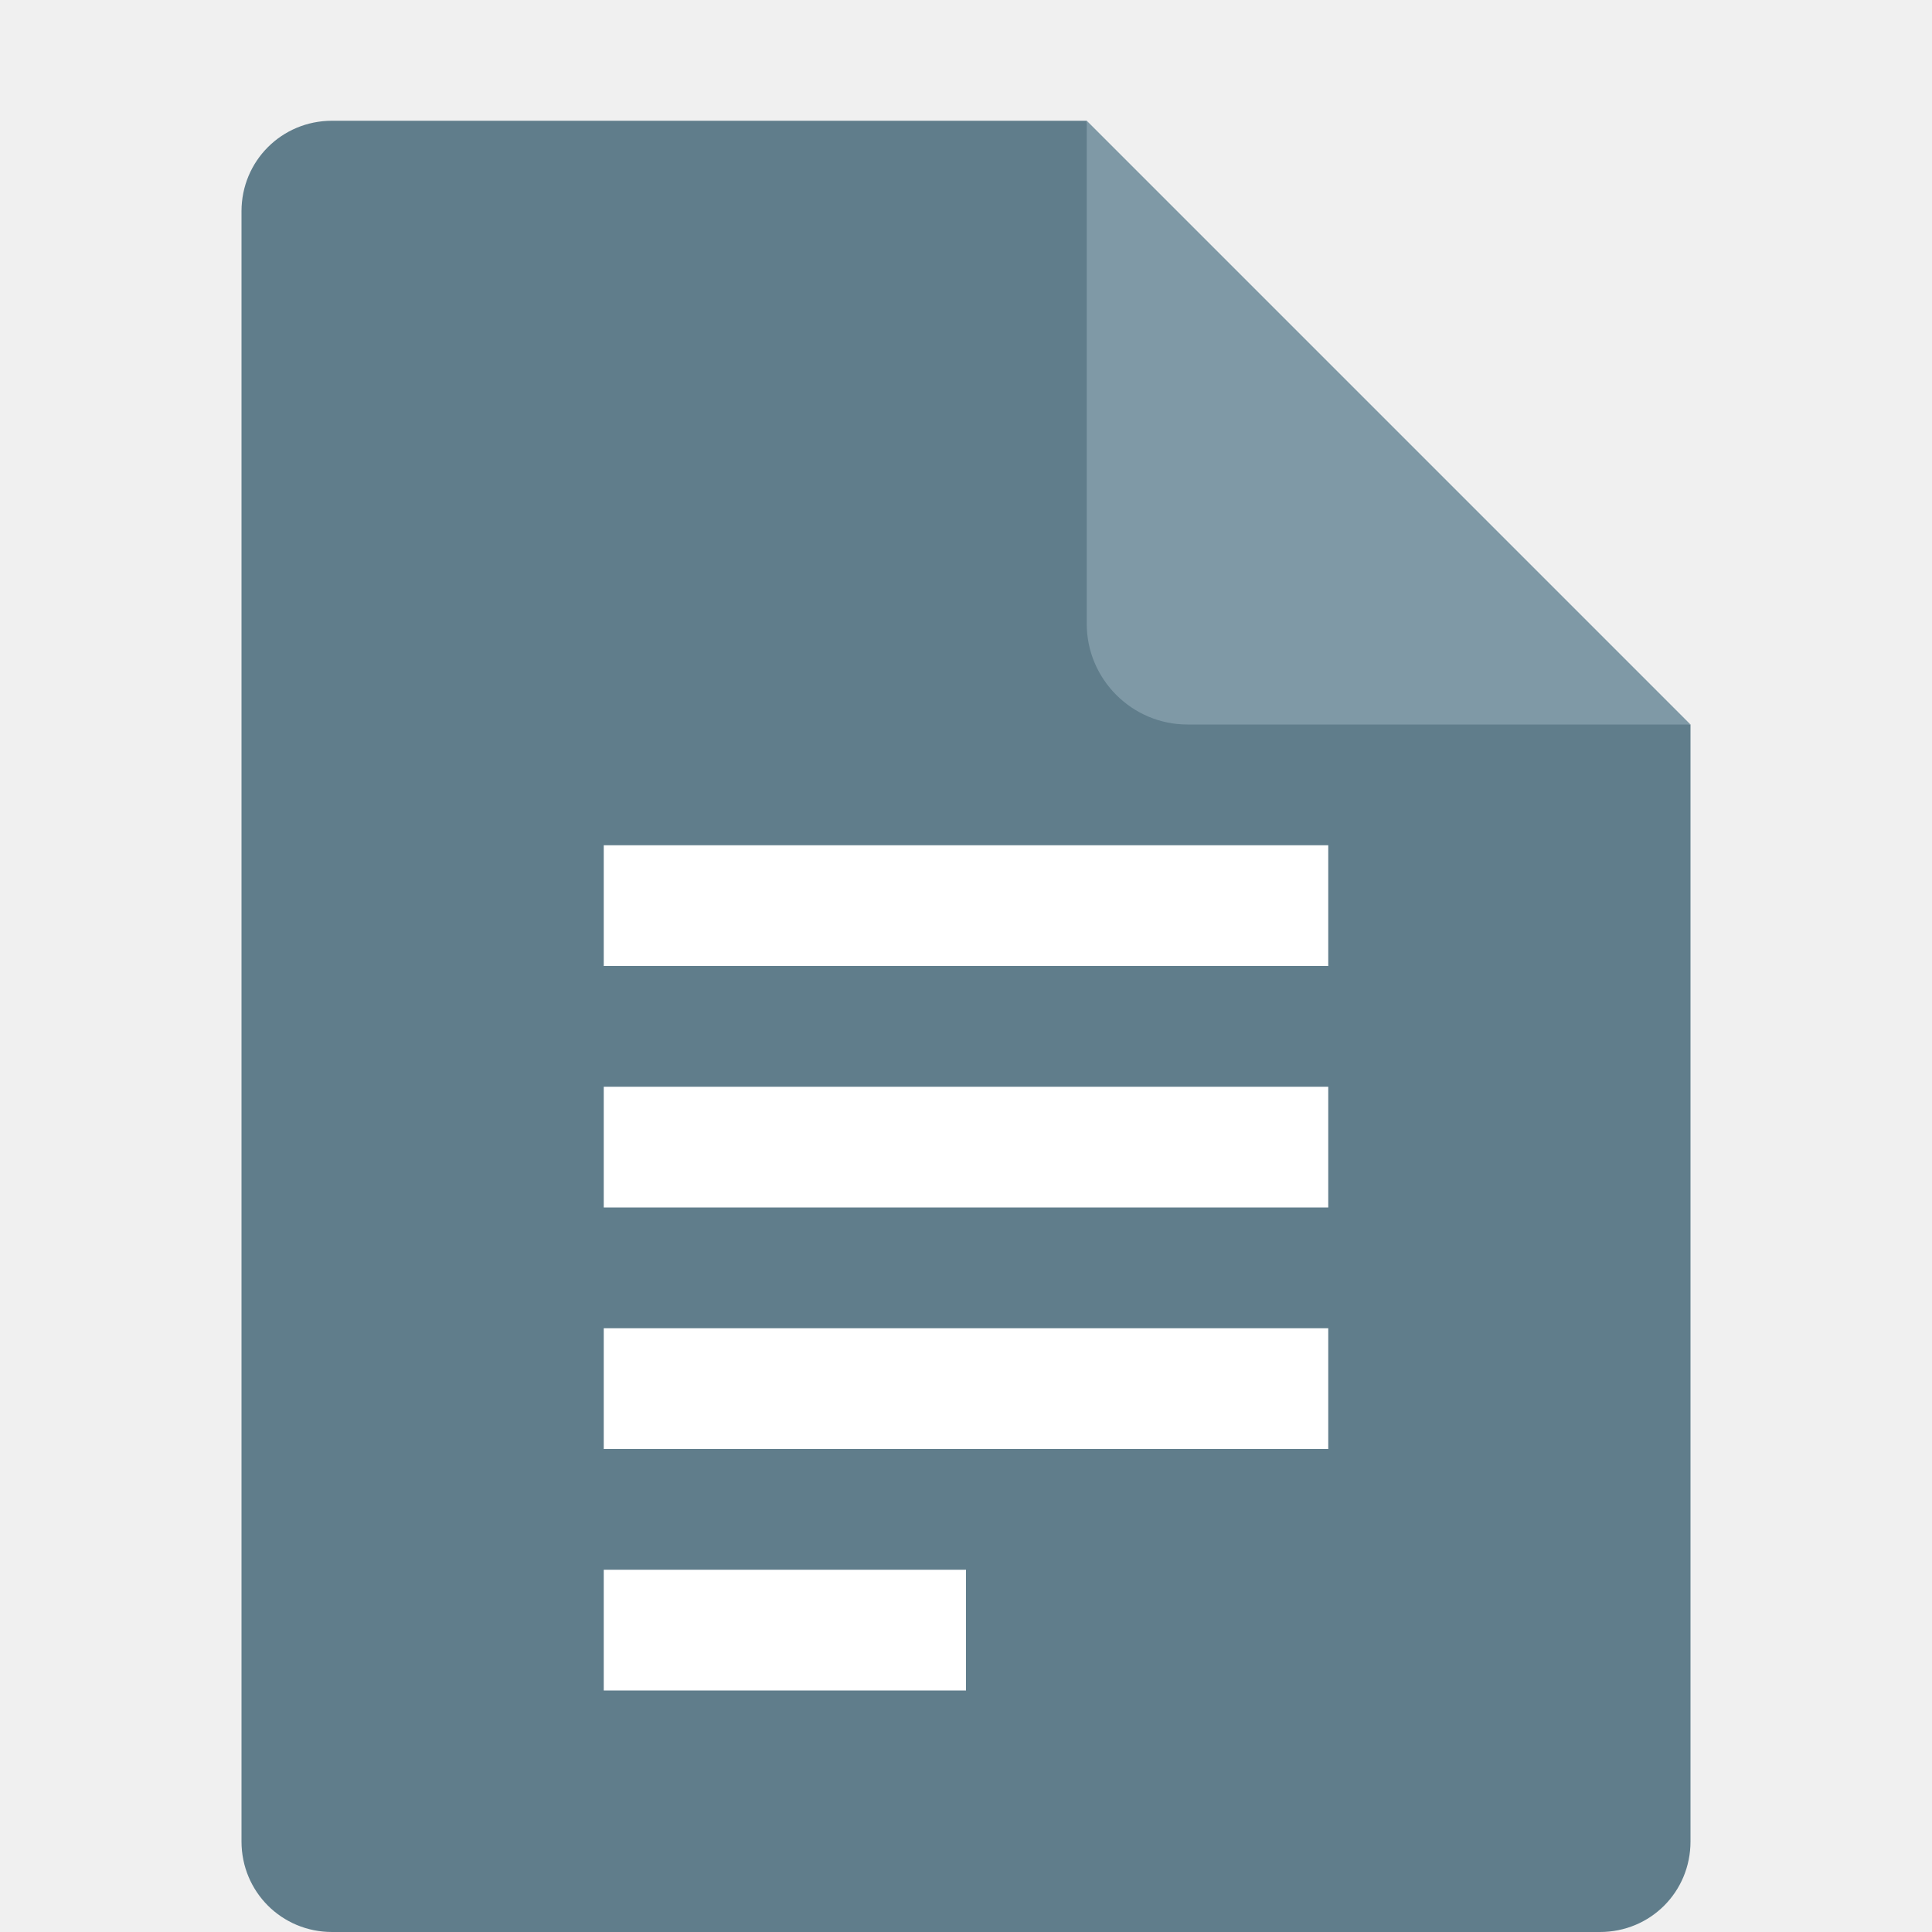
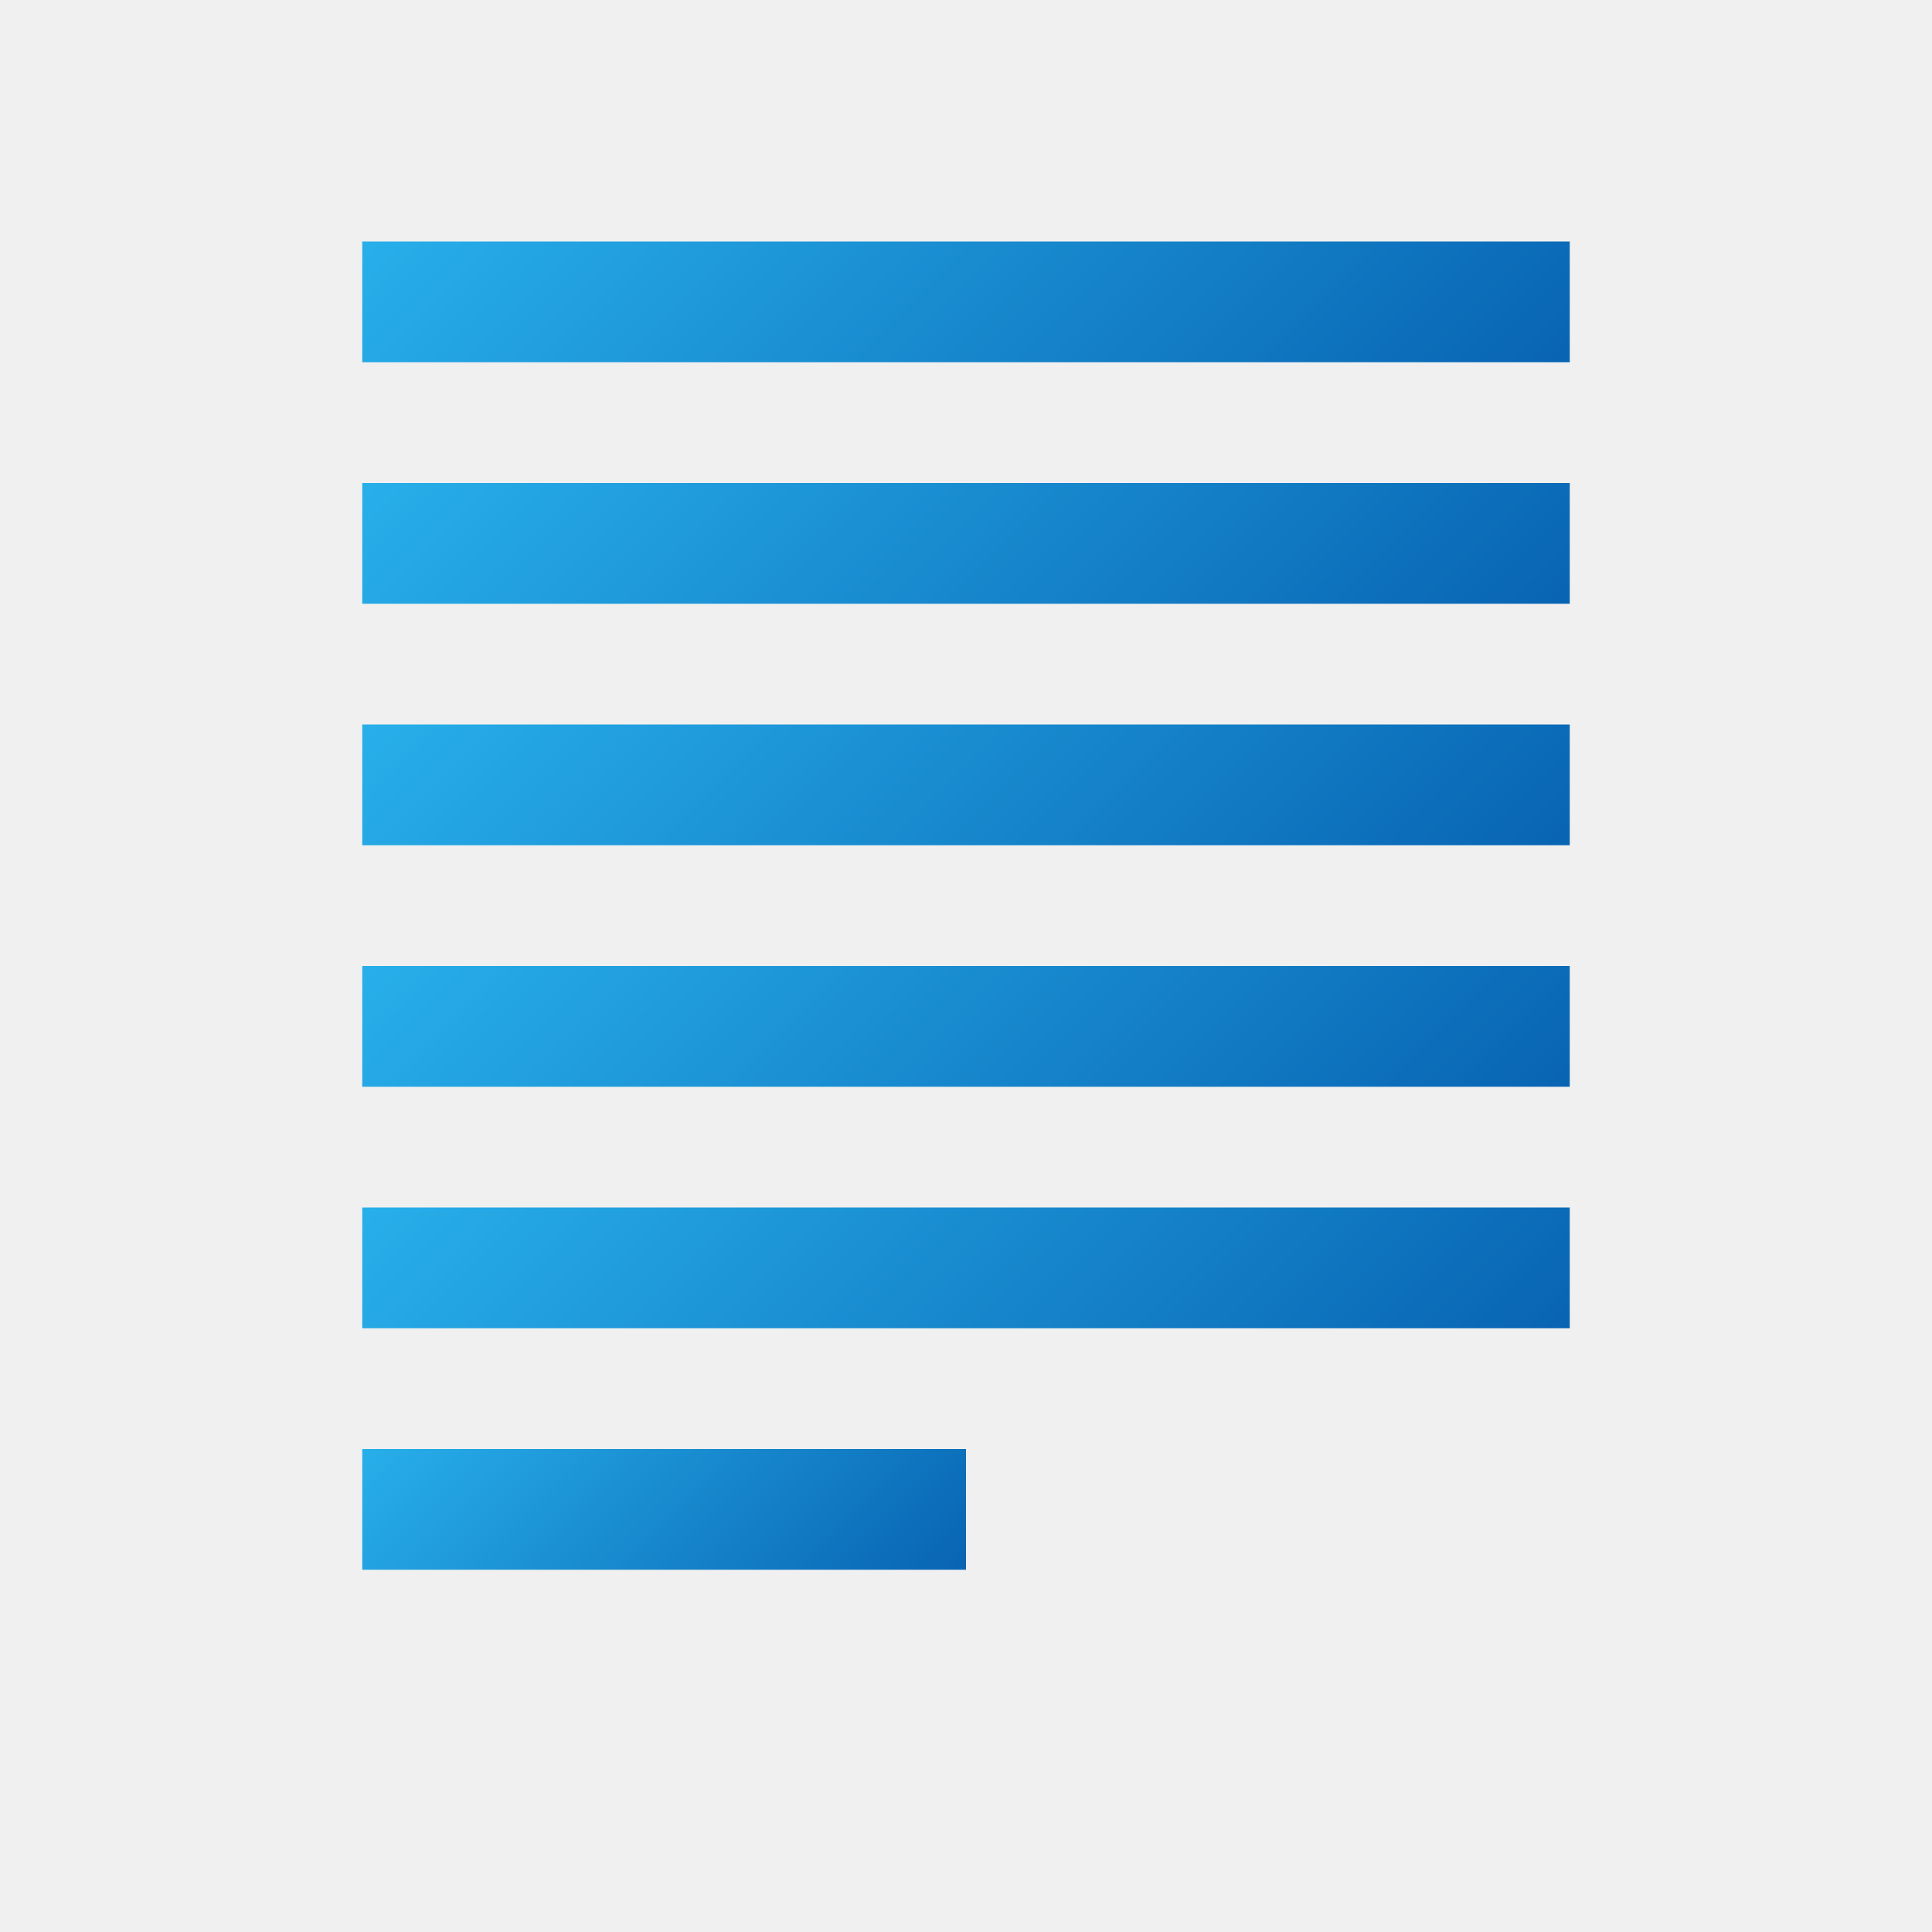
- <svg xmlns="http://www.w3.org/2000/svg" width="16" height="16" version="1.1">
-   <path fill="#607D8B" d="m2.75 1c-0.417 0-0.75 0.333-0.75 0.75v13.5c0 0.417 0.333 0.75 0.75 0.75h10.5c0.418 0 0.75-0.332 0.75-0.75v-9.25l-4.125-0.875-0.875-4.125z" />
-   <path fill="#7F99A6" d="m9 1v4.167c0 0.458 0.375 0.833 0.833 0.833h4.167z" />
-   <path style="fill:#ffffff" d="m 5,7 v 1 h 6 V 7 Z m 0,2 v 1 h 6 V 9 Z m 0,2 v 1 h 6 v -1 z m 0,2 v 1 h 3 v -1 z" />
+ <svg xmlns="http://www.w3.org/2000/svg" xmlns:xlink="http://www.w3.org/1999/xlink" width="16px" height="16px" id="Camada_1" data-name="Camada 1" viewBox="0 0 16 16">
+   <defs>
+     <style>.cls-1{fill:url(#Gradiente_sem_nome_6);}.cls-2{fill:url(#Gradiente_sem_nome_6-2);}.cls-3{fill:url(#Gradiente_sem_nome_6-3);}.cls-4{fill:url(#Gradiente_sem_nome_6-4);}.cls-5{fill:url(#Gradiente_sem_nome_6-5);}.cls-6{fill:url(#Gradiente_sem_nome_6-6);}</style>
+     <linearGradient id="Gradiente_sem_nome_6" x1="5.25" y1="-0.25" x2="10.75" y2="5.25" gradientUnits="userSpaceOnUse">
+       <stop offset="0" stop-color="#28afea" />
+       <stop offset="1" stop-color="#0864b3" />
+     </linearGradient>
+     <linearGradient id="Gradiente_sem_nome_6-2" y1="1.75" x2="10.75" y2="7.25" xlink:href="#Gradiente_sem_nome_6" />
+     <linearGradient id="Gradiente_sem_nome_6-3" y1="3.75" x2="10.75" y2="9.25" xlink:href="#Gradiente_sem_nome_6" />
+     <linearGradient id="Gradiente_sem_nome_6-4" y1="5.75" x2="10.75" y2="11.25" xlink:href="#Gradiente_sem_nome_6" />
+     <linearGradient id="Gradiente_sem_nome_6-5" y1="7.75" x2="10.75" y2="13.25" xlink:href="#Gradiente_sem_nome_6" />
+     <linearGradient id="Gradiente_sem_nome_6-6" x1="4" y1="11" x2="7" y2="14" xlink:href="#Gradiente_sem_nome_6" />
+   </defs>
+   <rect class="cls-1" x="3" y="2" width="10" height="1" />
+   <rect class="cls-2" x="3" y="4" width="10" height="1" />
+   <rect class="cls-3" x="3" y="6" width="10" height="1" />
+   <rect class="cls-4" x="3" y="8" width="10" height="1" />
+   <rect class="cls-5" x="3" y="10" width="10" height="1" />
+   <rect class="cls-6" x="3" y="12" width="5" height="1" />
</svg>
